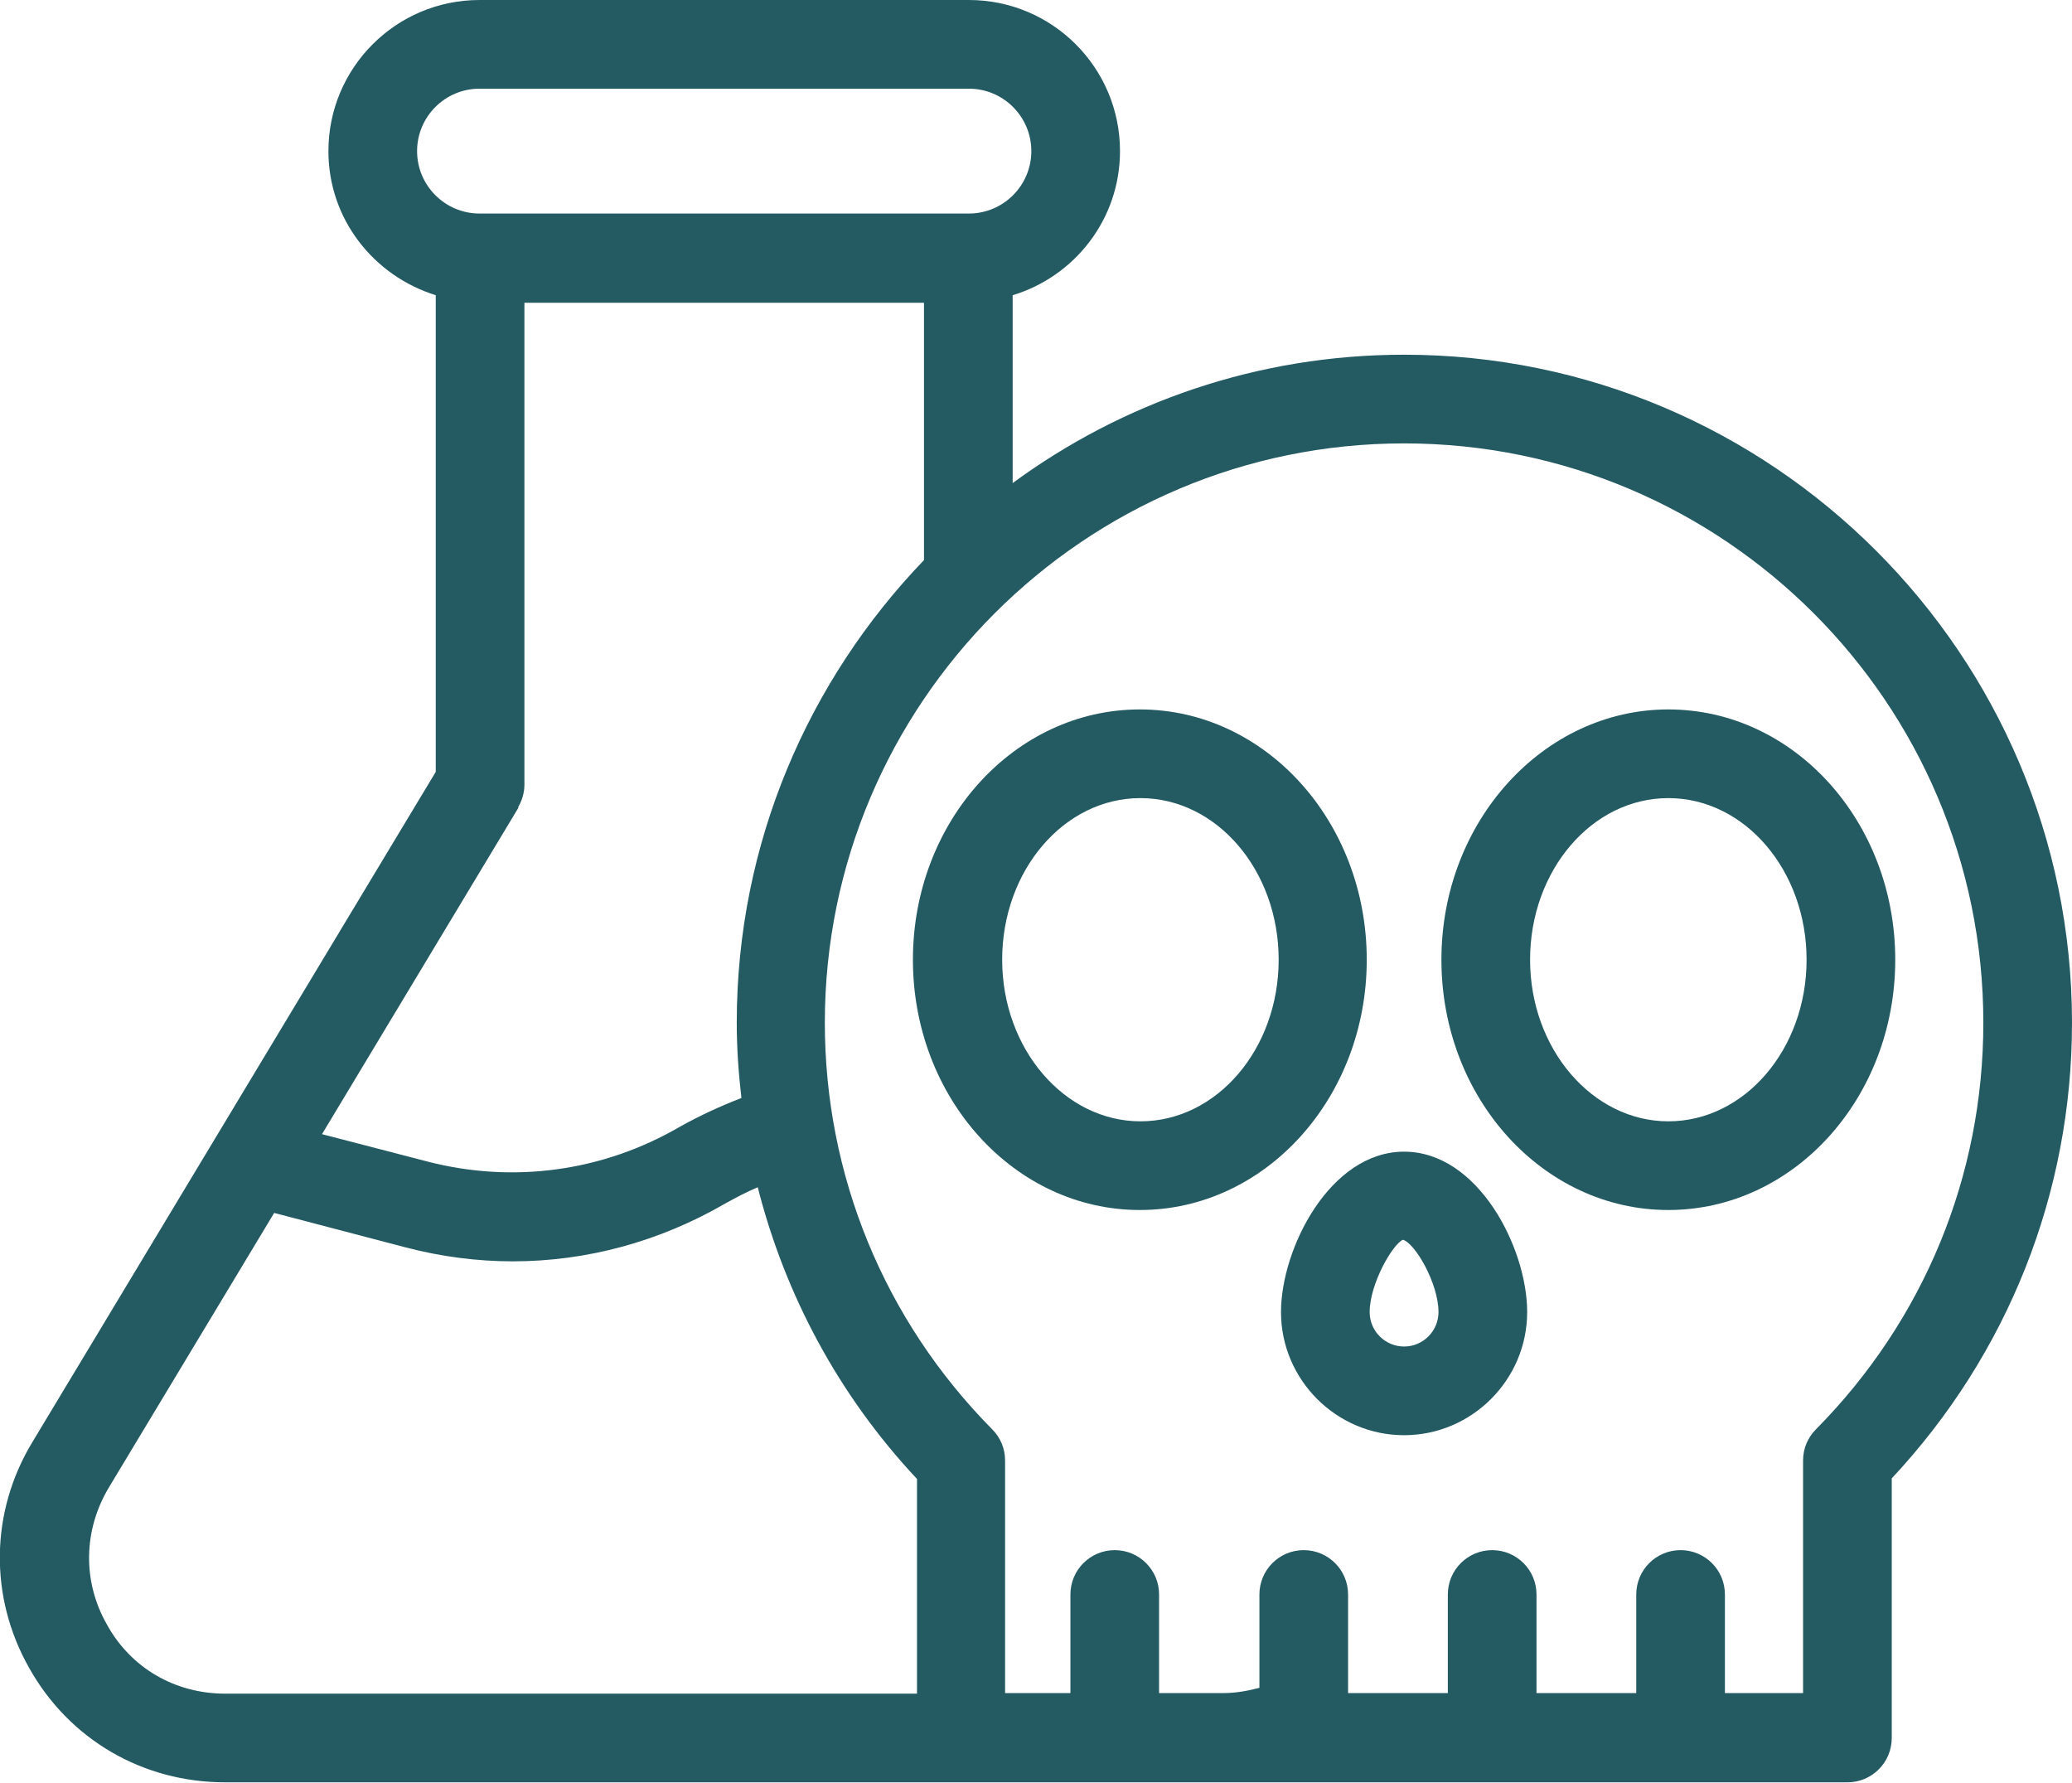
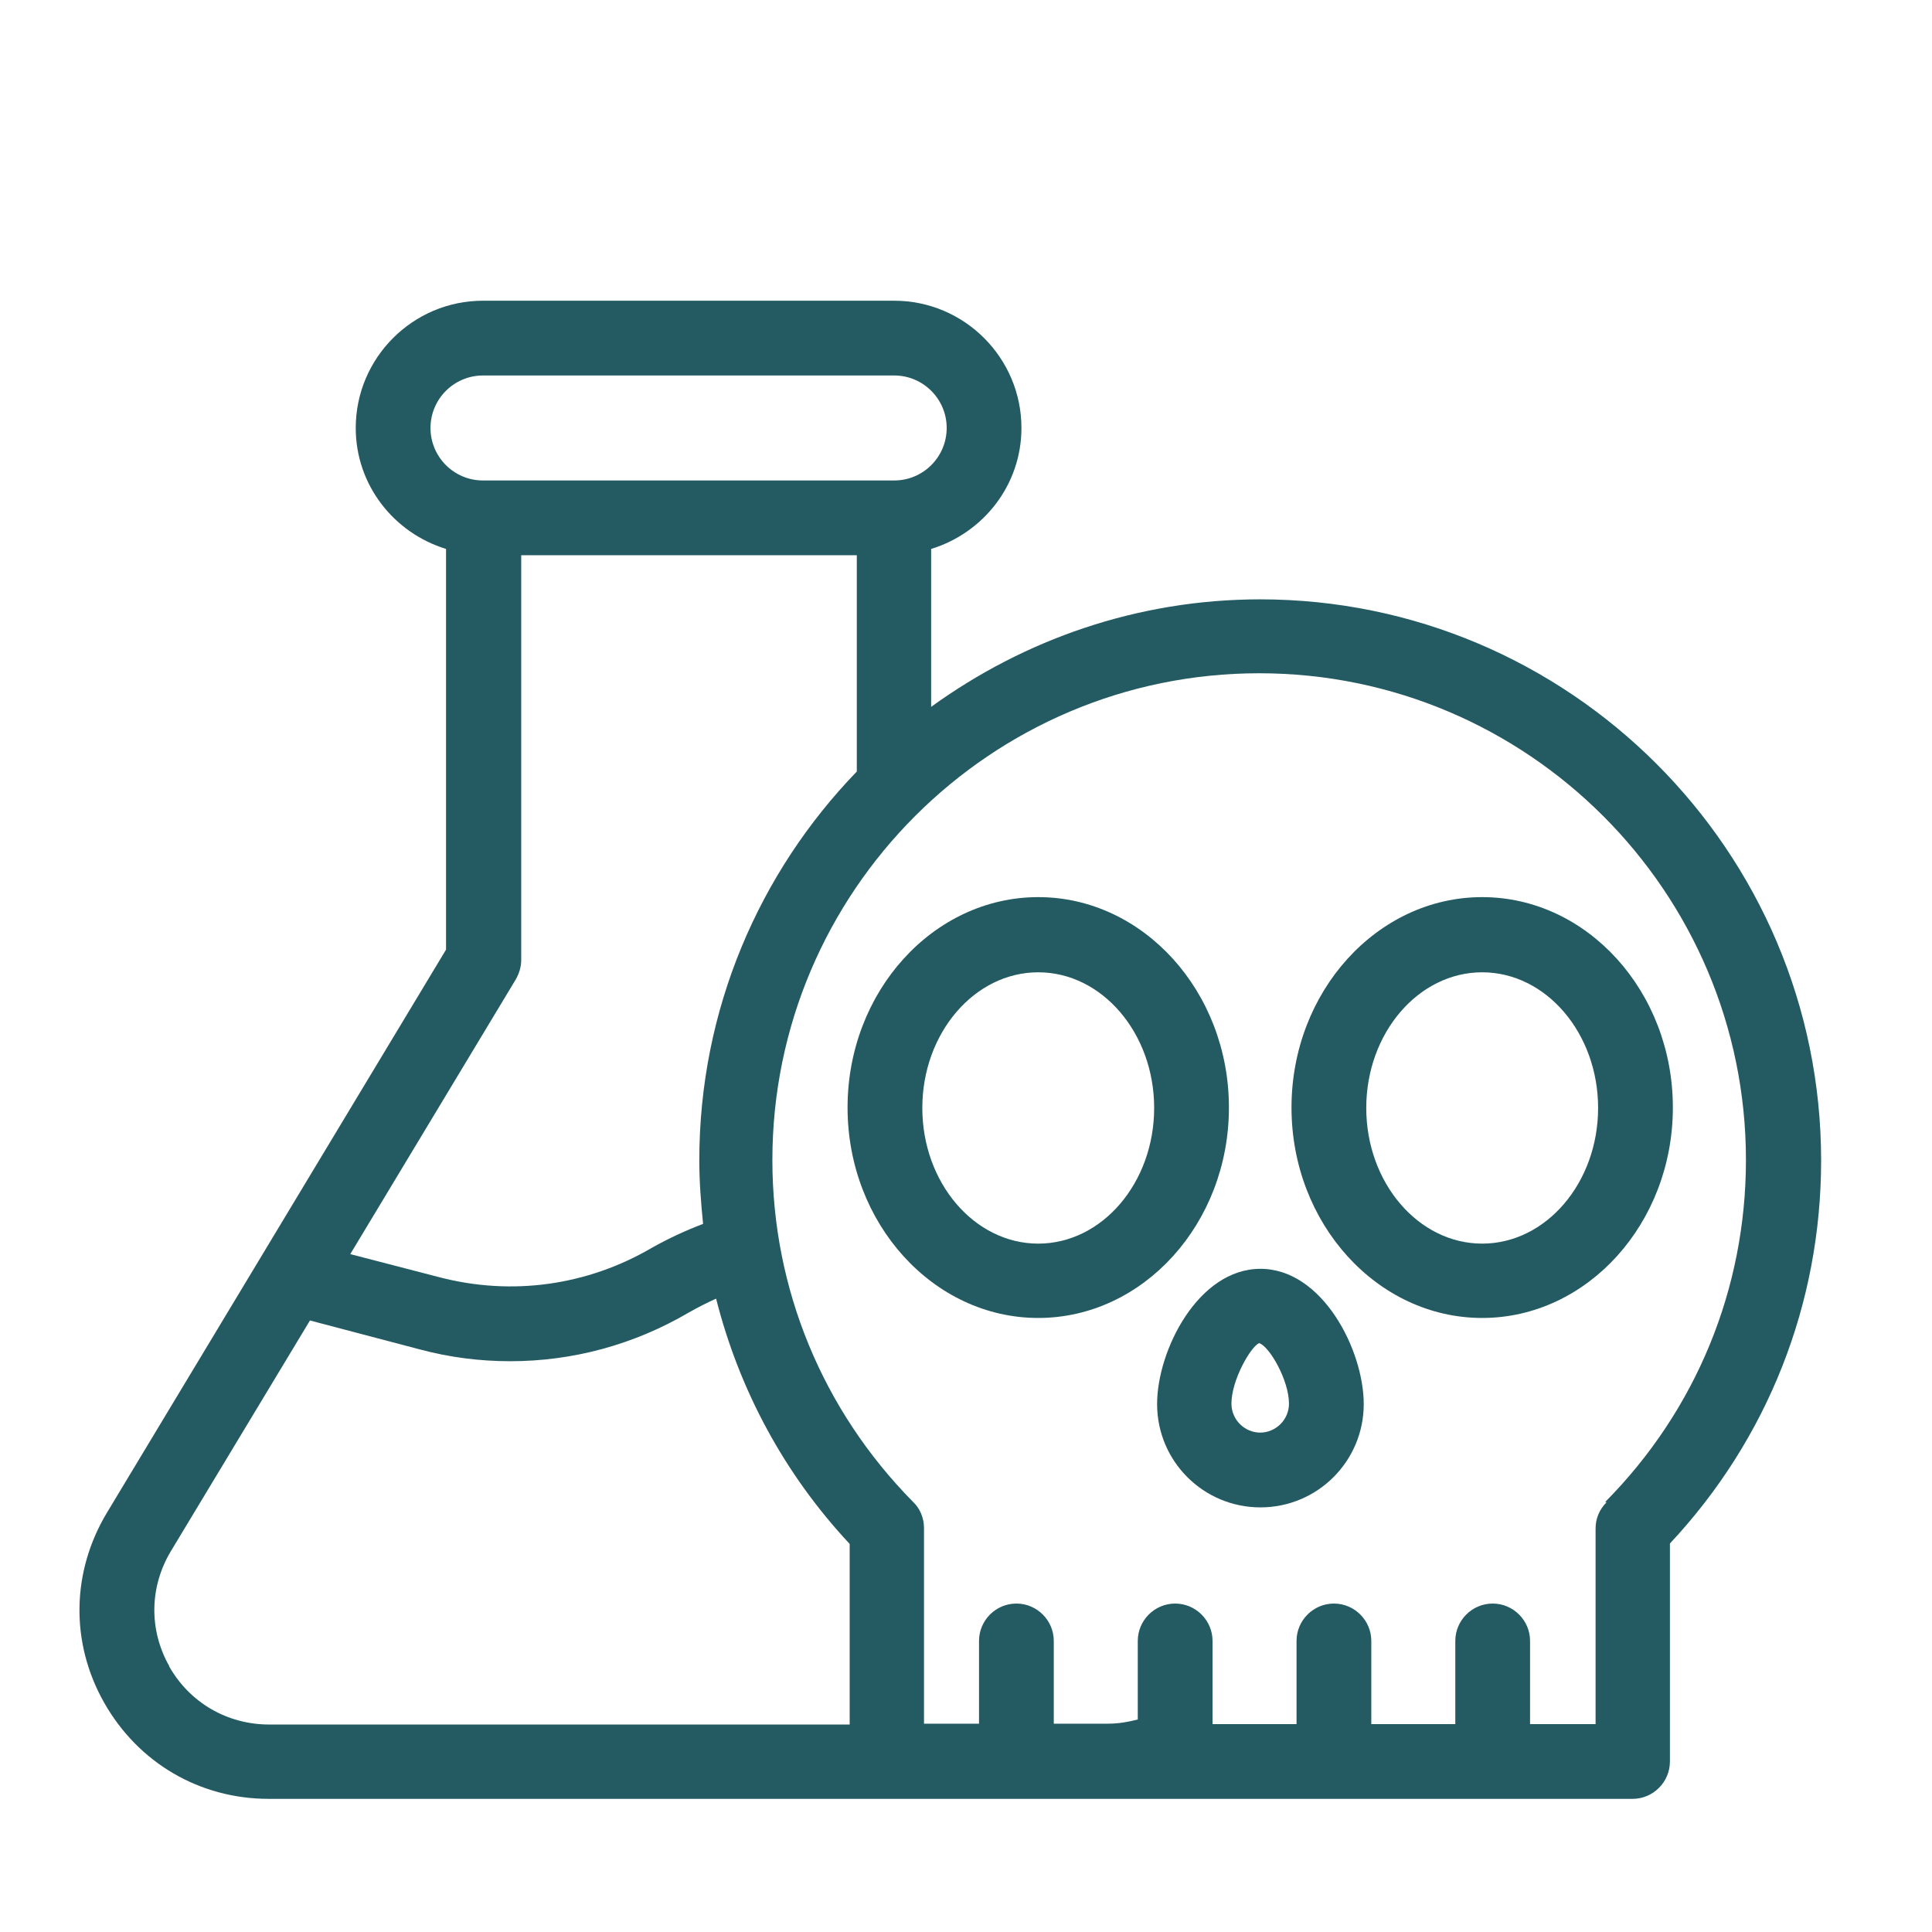
- <svg xmlns="http://www.w3.org/2000/svg" id="Calque_2" viewBox="0 0 35.52 30.55">
+ <svg xmlns="http://www.w3.org/2000/svg" id="Capa_1" viewBox="0 0 46 46">
  <defs>
    <style>.cls-1{fill:#245b63;}</style>
  </defs>
-   <g id="Capa_1">
-     <path class="cls-1" d="M24.07,6.08c-2.51,0-4.83.82-6.71,2.2v-3.22c1.06-.32,1.84-1.3,1.84-2.47,0-1.43-1.16-2.59-2.59-2.59h-8.39c-1.43,0-2.59,1.16-2.59,2.59,0,1.17.78,2.14,1.84,2.47v8.17L.56,24.71c-.73,1.2-.75,2.66-.06,3.88.69,1.23,1.95,1.96,3.36,1.96,17.14,0,6.12,0,27.81,0,.42,0,.76-.34.76-.76v-4.45c1.99-2.13,3.09-4.89,3.09-7.81,0-6.31-5.14-11.45-11.45-11.45h0ZM7.15,2.59c0-.59.48-1.07,1.07-1.07h8.39c.59,0,1.07.48,1.07,1.07s-.48,1.07-1.07,1.07h-8.39c-.59,0-1.07-.48-1.07-1.07ZM8.88,13.84c.07-.12.11-.25.11-.39V5.19h6.85v4.41c-1.98,2.06-3.21,4.85-3.21,7.93,0,.43.03.86.08,1.29-.36.14-.71.3-1.05.49-1.32.77-2.86.98-4.33.6l-1.81-.47,3.37-5.6ZM1.83,27.84c-.42-.74-.4-1.62.04-2.35l2.83-4.7,2.25.59c.61.16,1.23.24,1.84.24,1.27,0,2.52-.34,3.64-.99.18-.1.37-.2.56-.28.47,1.85,1.39,3.57,2.73,5v3.68H3.86c-.86,0-1.62-.44-2.03-1.19h0ZM31.13,24.5c-.14.14-.22.33-.22.53v3.99h-1.34v-1.69c0-.42-.34-.76-.76-.76s-.76.34-.76.76v1.69h-1.71v-1.69c0-.42-.34-.76-.76-.76s-.76.34-.76.76v1.69h-1.71v-1.69c0-.42-.34-.76-.76-.76s-.76.34-.76.76v1.6c-.19.05-.4.09-.61.09h-1.11v-1.69c0-.42-.34-.76-.76-.76s-.76.34-.76.76v1.69h-1.12v-3.99c0-.2-.08-.39-.22-.53-1.85-1.87-2.87-4.35-2.87-6.97,0-5.47,4.45-9.93,9.93-9.93s9.93,4.45,9.93,9.93c0,2.63-1.02,5.1-2.87,6.97h0Z" />
-     <path class="cls-1" d="M23.43,16.45c0-2.37-1.74-4.29-3.89-4.29s-3.89,1.92-3.89,4.29,1.74,4.29,3.89,4.29,3.89-1.92,3.89-4.29ZM19.55,19.22c-1.3,0-2.37-1.24-2.37-2.77s1.06-2.77,2.37-2.77,2.37,1.24,2.37,2.77-1.06,2.77-2.37,2.77Z" />
-     <path class="cls-1" d="M28.6,12.16c-2.14,0-3.89,1.92-3.89,4.29s1.74,4.29,3.89,4.29,3.89-1.92,3.89-4.29-1.74-4.29-3.89-4.29ZM28.6,19.22c-1.3,0-2.37-1.24-2.37-2.77s1.06-2.77,2.37-2.77,2.37,1.24,2.37,2.77-1.06,2.77-2.37,2.77Z" />
-     <path class="cls-1" d="M24.07,19.74c-1.27,0-2.11,1.66-2.11,2.75,0,1.16.95,2.11,2.11,2.11s2.11-.95,2.11-2.11c0-1.1-.84-2.75-2.11-2.75ZM24.07,23.08c-.32,0-.59-.26-.59-.59,0-.49.4-1.17.57-1.24.21.06.61.75.61,1.24,0,.32-.26.59-.59.59h0Z" />
-   </g>
+   <path class="cls-1" d="M30.01,14.27c-2.93,0-5.63.96-7.84,2.56v-3.76c1.24-.38,2.15-1.52,2.15-2.88,0-1.67-1.36-3.03-3.03-3.03h-9.79c-1.67,0-3.03,1.36-3.03,3.03,0,1.36.91,2.5,2.15,2.88v9.54l-8.07,13.4c-.85,1.41-.88,3.1-.07,4.53.81,1.43,2.27,2.29,3.92,2.29,20.02,0,7.15,0,32.47,0,.49,0,.89-.4.89-.89v-5.19c2.33-2.49,3.6-5.71,3.6-9.12,0-7.37-6-13.36-13.36-13.36h0ZM10.25,10.19c0-.69.56-1.25,1.25-1.25h9.79c.69,0,1.25.56,1.25,1.25s-.56,1.25-1.25,1.25h-9.79c-.69,0-1.25-.56-1.25-1.25ZM12.28,23.32c.08-.14.13-.3.13-.46v-9.64h7.99v5.15c-2.32,2.4-3.75,5.66-3.75,9.26,0,.51.04,1.01.09,1.51-.42.16-.83.35-1.22.57-1.54.9-3.33,1.15-5.06.7l-2.12-.55,3.94-6.54ZM4.03,39.67c-.49-.87-.47-1.89.04-2.74l3.31-5.49,2.62.69c.71.19,1.43.28,2.15.28,1.48,0,2.94-.39,4.25-1.16.21-.12.43-.23.65-.33.55,2.17,1.62,4.17,3.18,5.84v4.3H6.41c-1,0-1.89-.52-2.38-1.38h0ZM38.25,35.77c-.17.17-.26.39-.26.62v4.66h-1.56v-1.98c0-.49-.4-.89-.89-.89s-.89.4-.89.89v1.98h-2v-1.98c0-.49-.4-.89-.89-.89s-.89.4-.89.89v1.98h-2v-1.98c0-.49-.4-.89-.89-.89s-.89.4-.89.89v1.87c-.23.06-.46.1-.71.1h-1.29v-1.97c0-.49-.4-.89-.89-.89s-.89.4-.89.89v1.97h-1.31v-4.66c0-.23-.09-.46-.26-.62-2.16-2.19-3.35-5.08-3.35-8.14,0-6.39,5.2-11.59,11.59-11.59s11.59,5.2,11.59,11.59c0,3.07-1.19,5.96-3.35,8.14h0Z" />
+   <path class="cls-1" d="M29.26,26.37c0-2.76-2.04-5.01-4.54-5.01s-4.54,2.25-4.54,5.01,2.04,5.01,4.54,5.01,4.54-2.25,4.54-5.01ZM24.72,29.61c-1.52,0-2.76-1.45-2.76-3.23s1.24-3.23,2.76-3.23,2.76,1.45,2.76,3.23-1.24,3.23-2.76,3.23Z" />
+   <path class="cls-1" d="M35.29,21.36c-2.5,0-4.54,2.25-4.54,5.01s2.04,5.01,4.54,5.01,4.54-2.25,4.54-5.01-2.04-5.01-4.54-5.01ZM35.29,29.61c-1.52,0-2.76-1.45-2.76-3.23s1.24-3.23,2.76-3.23,2.76,1.45,2.76,3.23-1.24,3.23-2.76,3.23Z" />
+   <path class="cls-1" d="M30.01,30.21c-1.48,0-2.46,1.94-2.46,3.22,0,1.36,1.1,2.46,2.46,2.46s2.46-1.1,2.46-2.46c0-1.28-.98-3.22-2.46-3.22ZM30.01,34.11c-.38,0-.69-.31-.69-.69,0-.57.47-1.37.66-1.44.24.07.71.88.71,1.44,0,.38-.31.69-.69.69h0Z" />
</svg>
